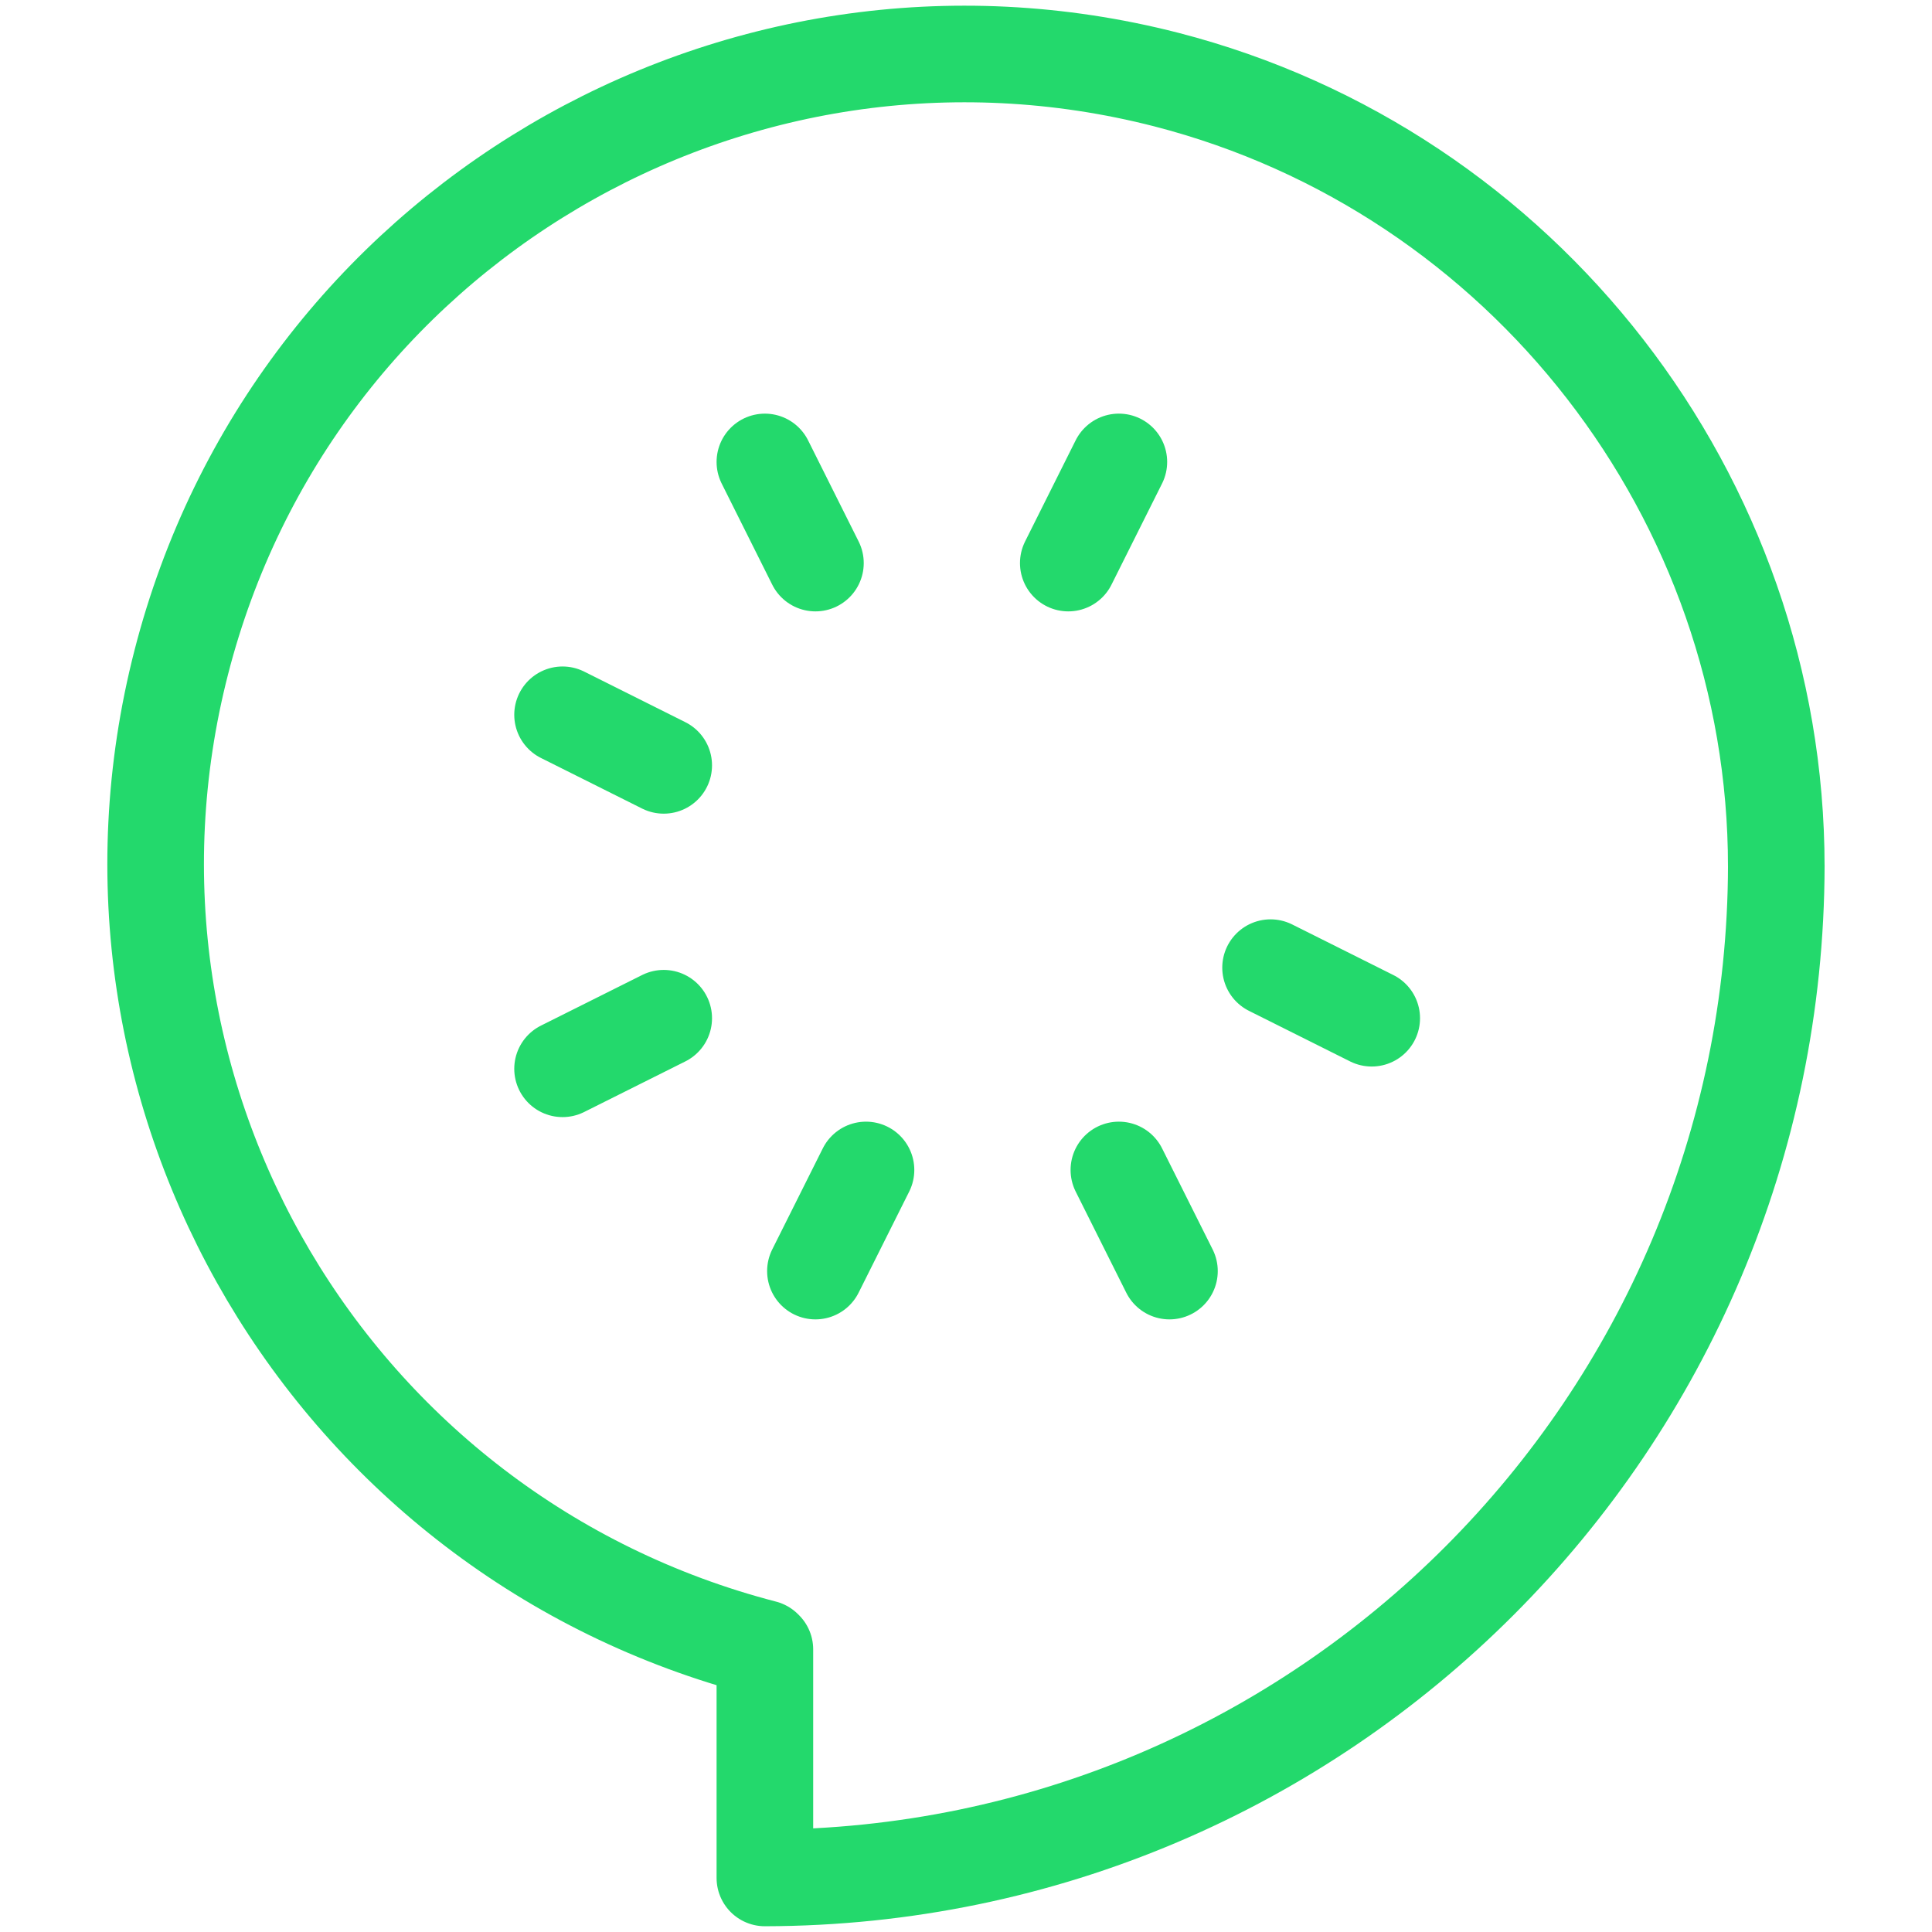
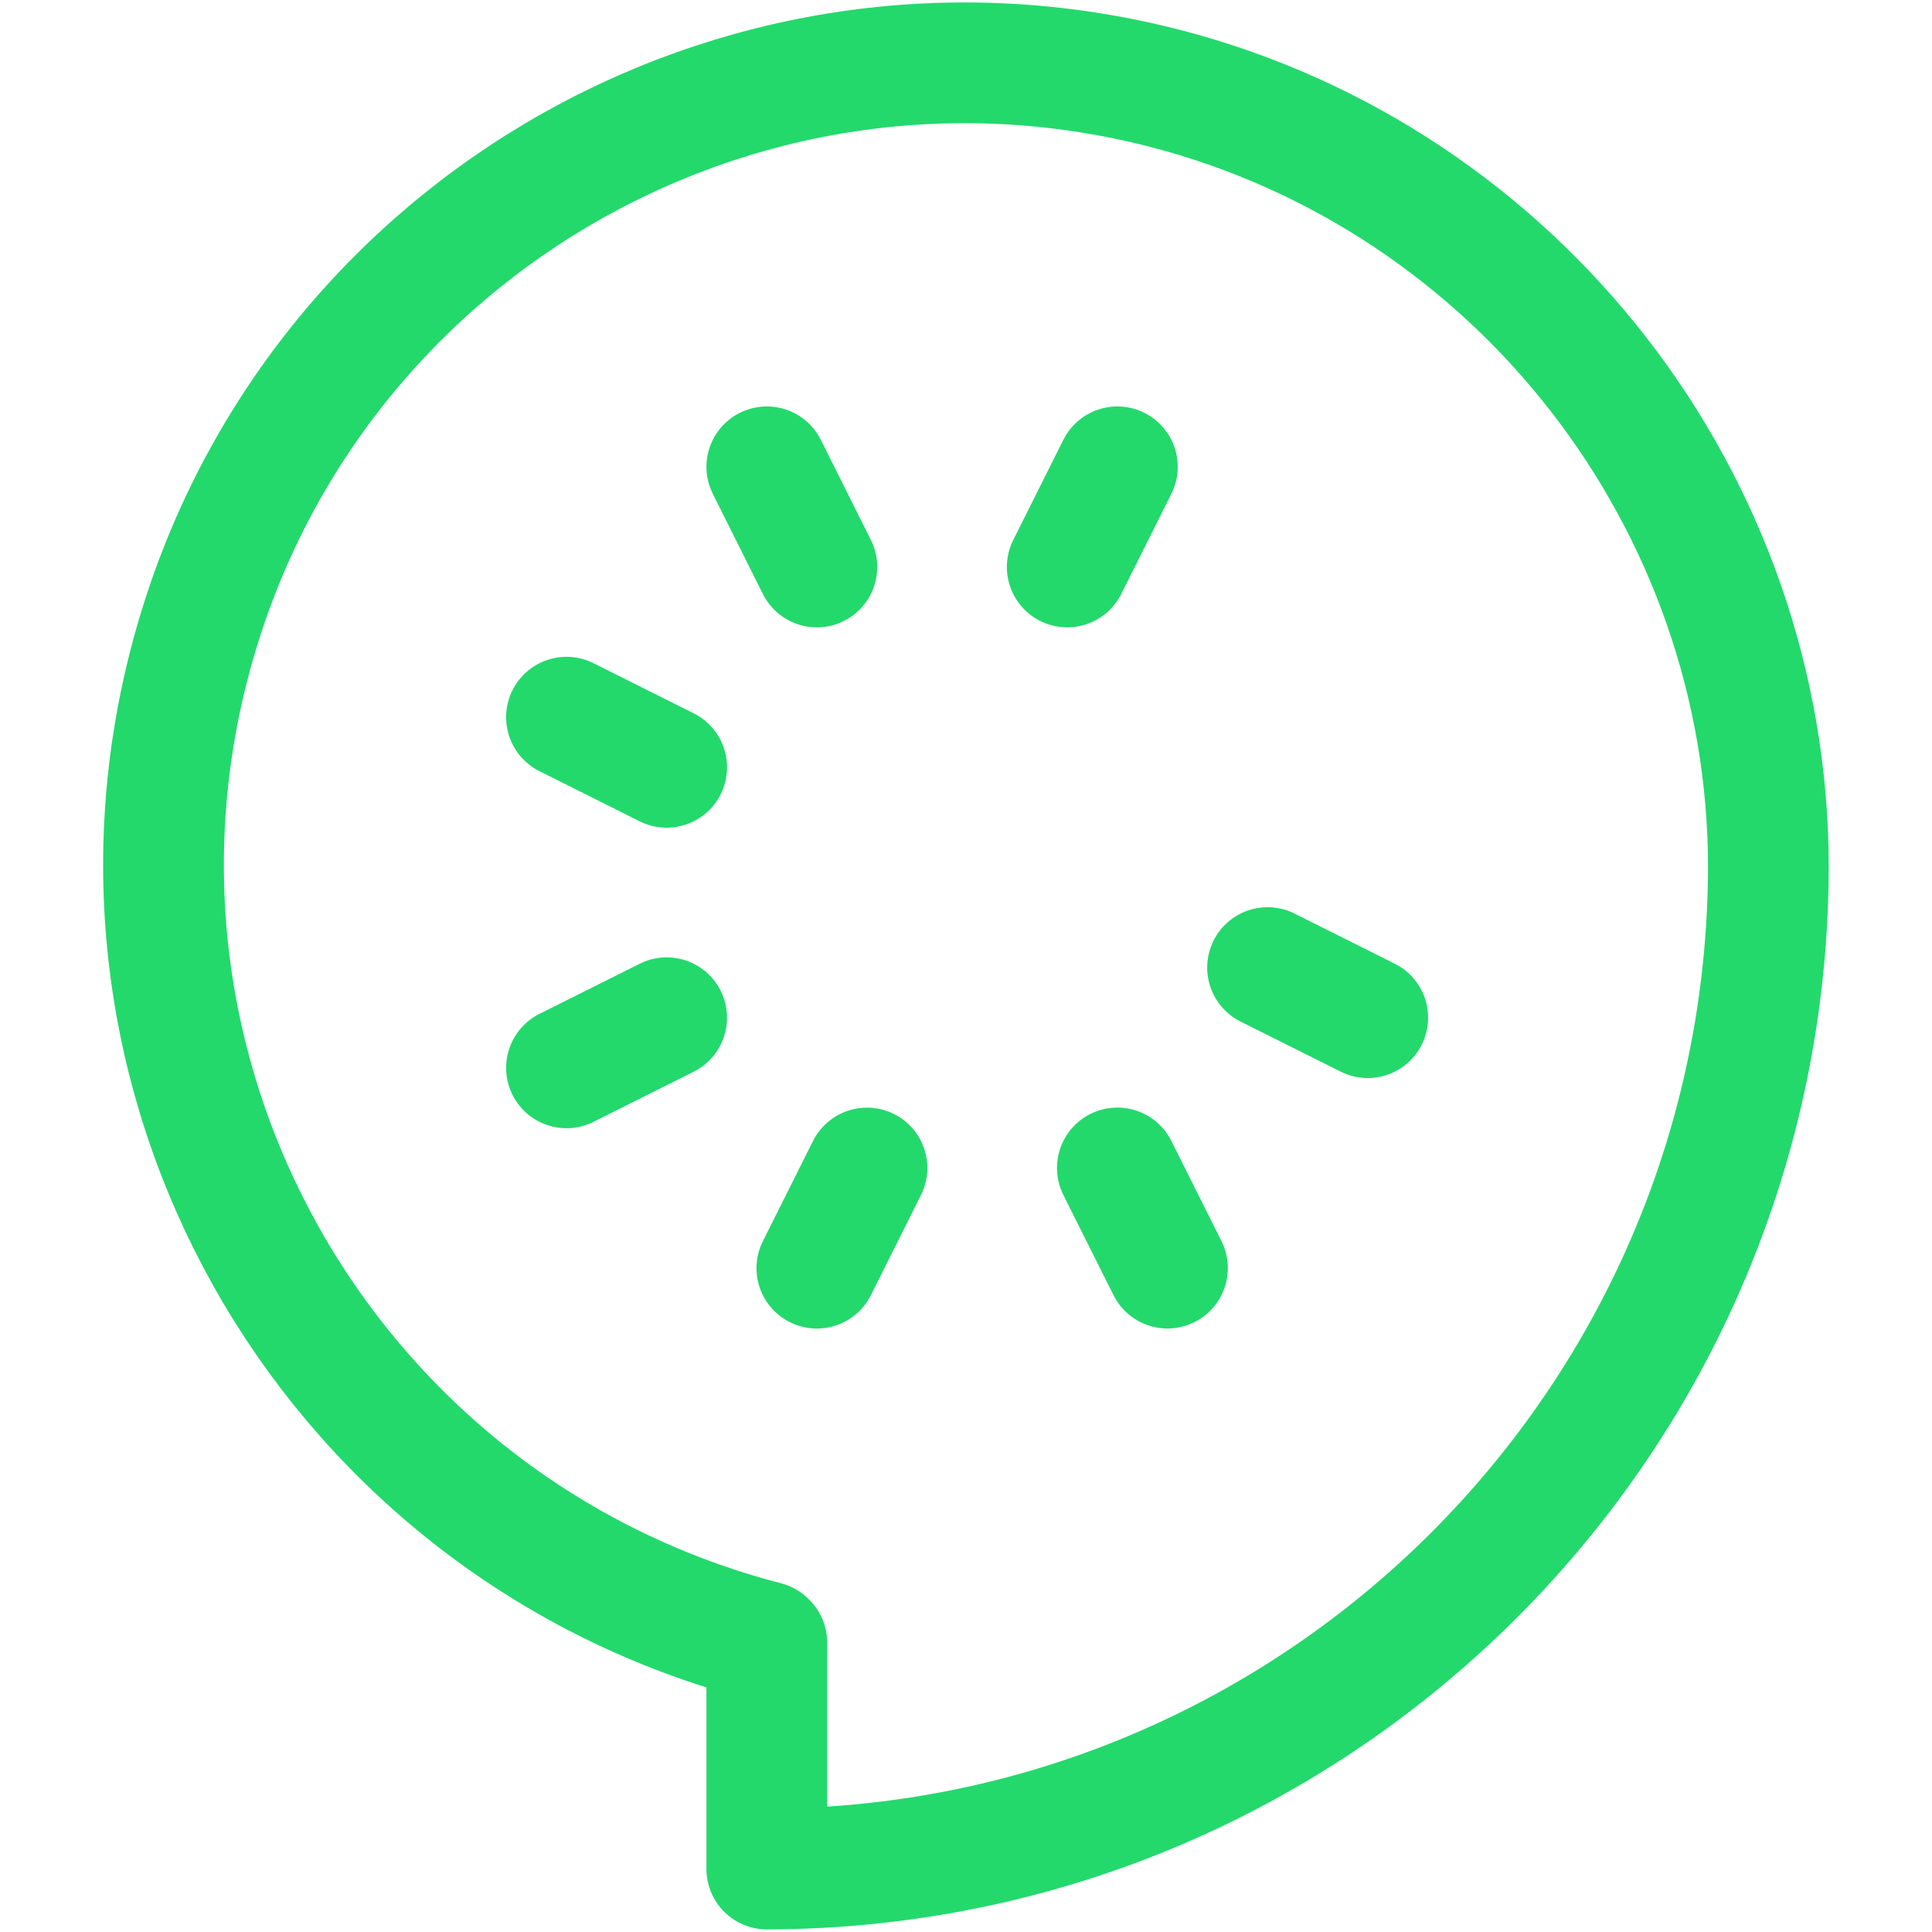
- <svg xmlns="http://www.w3.org/2000/svg" width="100.0px" height="100.0px" viewBox="0 0 100.0 100.0" version="1.1" id="SVGRoot">
+ <svg xmlns="http://www.w3.org/2000/svg" width="32" height="32" viewBox="0 0 32 32" version="1.1" id="SVGRoot">
  <defs id="defs22695" />
-   <path fill="none" stroke="#23d96c" stroke-linecap="round" stroke-linejoin="round" stroke-width="5.596" d="M 91.941,44.798 C 91.888,73.696 68.488,97.15 39.59,97.202 V 85.37 l -0.051,-0.051 C 17.132,79.507 3.624,56.682 9.384,34.276 A 41.886,41.886 0 0 1 60.374,4.121 c 18.479,4.764 31.566,21.622 31.566,40.731 z M 42.207,29.145 39.59,23.91 m 18.323,36.647 2.618,5.234 M 34.354,52.703 29.118,55.321 m 15.706,5.236 -2.618,5.234 m 13.088,-36.646 2.618,-5.236 m 13.088,28.794 -5.236,-2.618 M 34.354,39.615 29.118,36.997" id="path26633" style="stroke-width:5;stroke-dasharray:none" />
+   <path fill="none" stroke="#23d96c" stroke-linecap="round" stroke-linejoin="round" stroke-width="5.596" d="m 29.29,14.351 c -0.017,9.157 -7.432,16.589 -16.589,16.606 v -3.749 l -0.016,-0.016 C 5.584,25.35 1.304,18.117 3.129,11.017 A 13.273,13.273 0 0 1 19.287,1.461 C 25.143,2.971 29.29,8.313 29.29,14.368 Z M 13.53,9.391 12.701,7.732 m 5.806,11.613 0.83,1.659 m -8.295,-4.147 -1.659,0.83 m 4.977,1.659 -0.83,1.659 M 17.677,9.391 18.507,7.732 m 4.147,9.124 -1.659,-0.83 M 11.042,12.709 9.383,11.879" id="path26633" style="stroke-width:2;stroke-dasharray:none" />
</svg>
